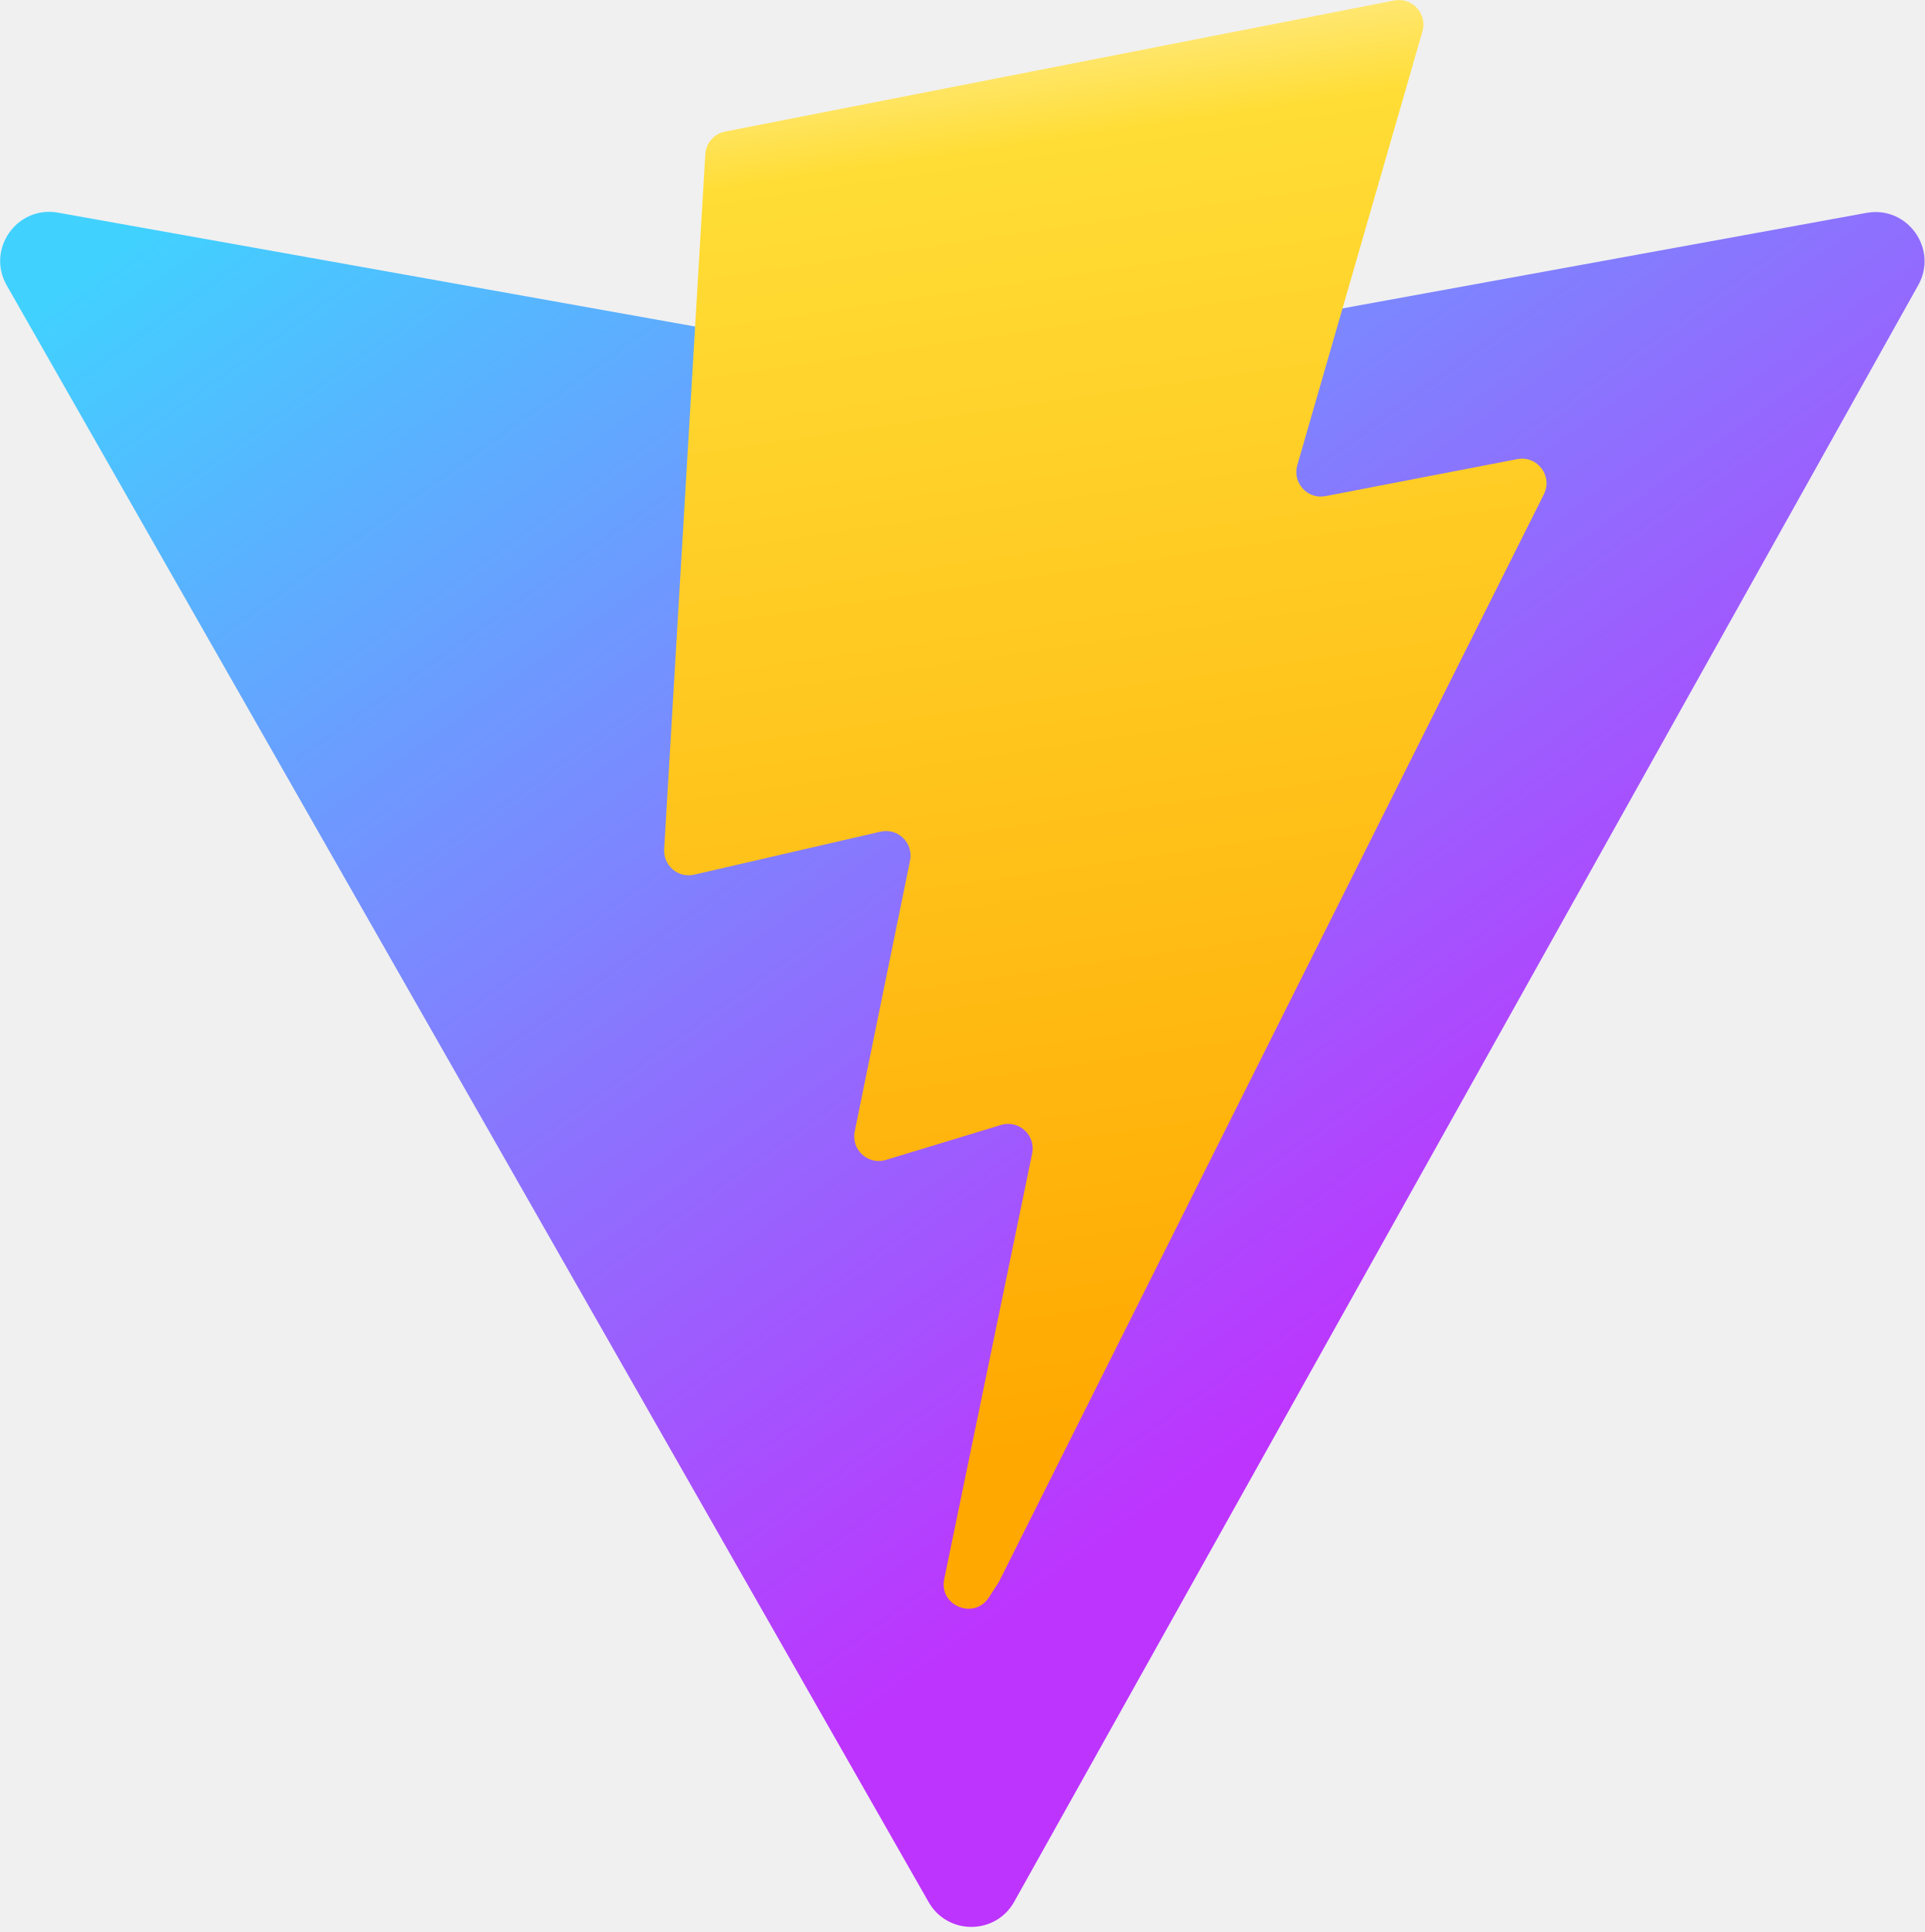
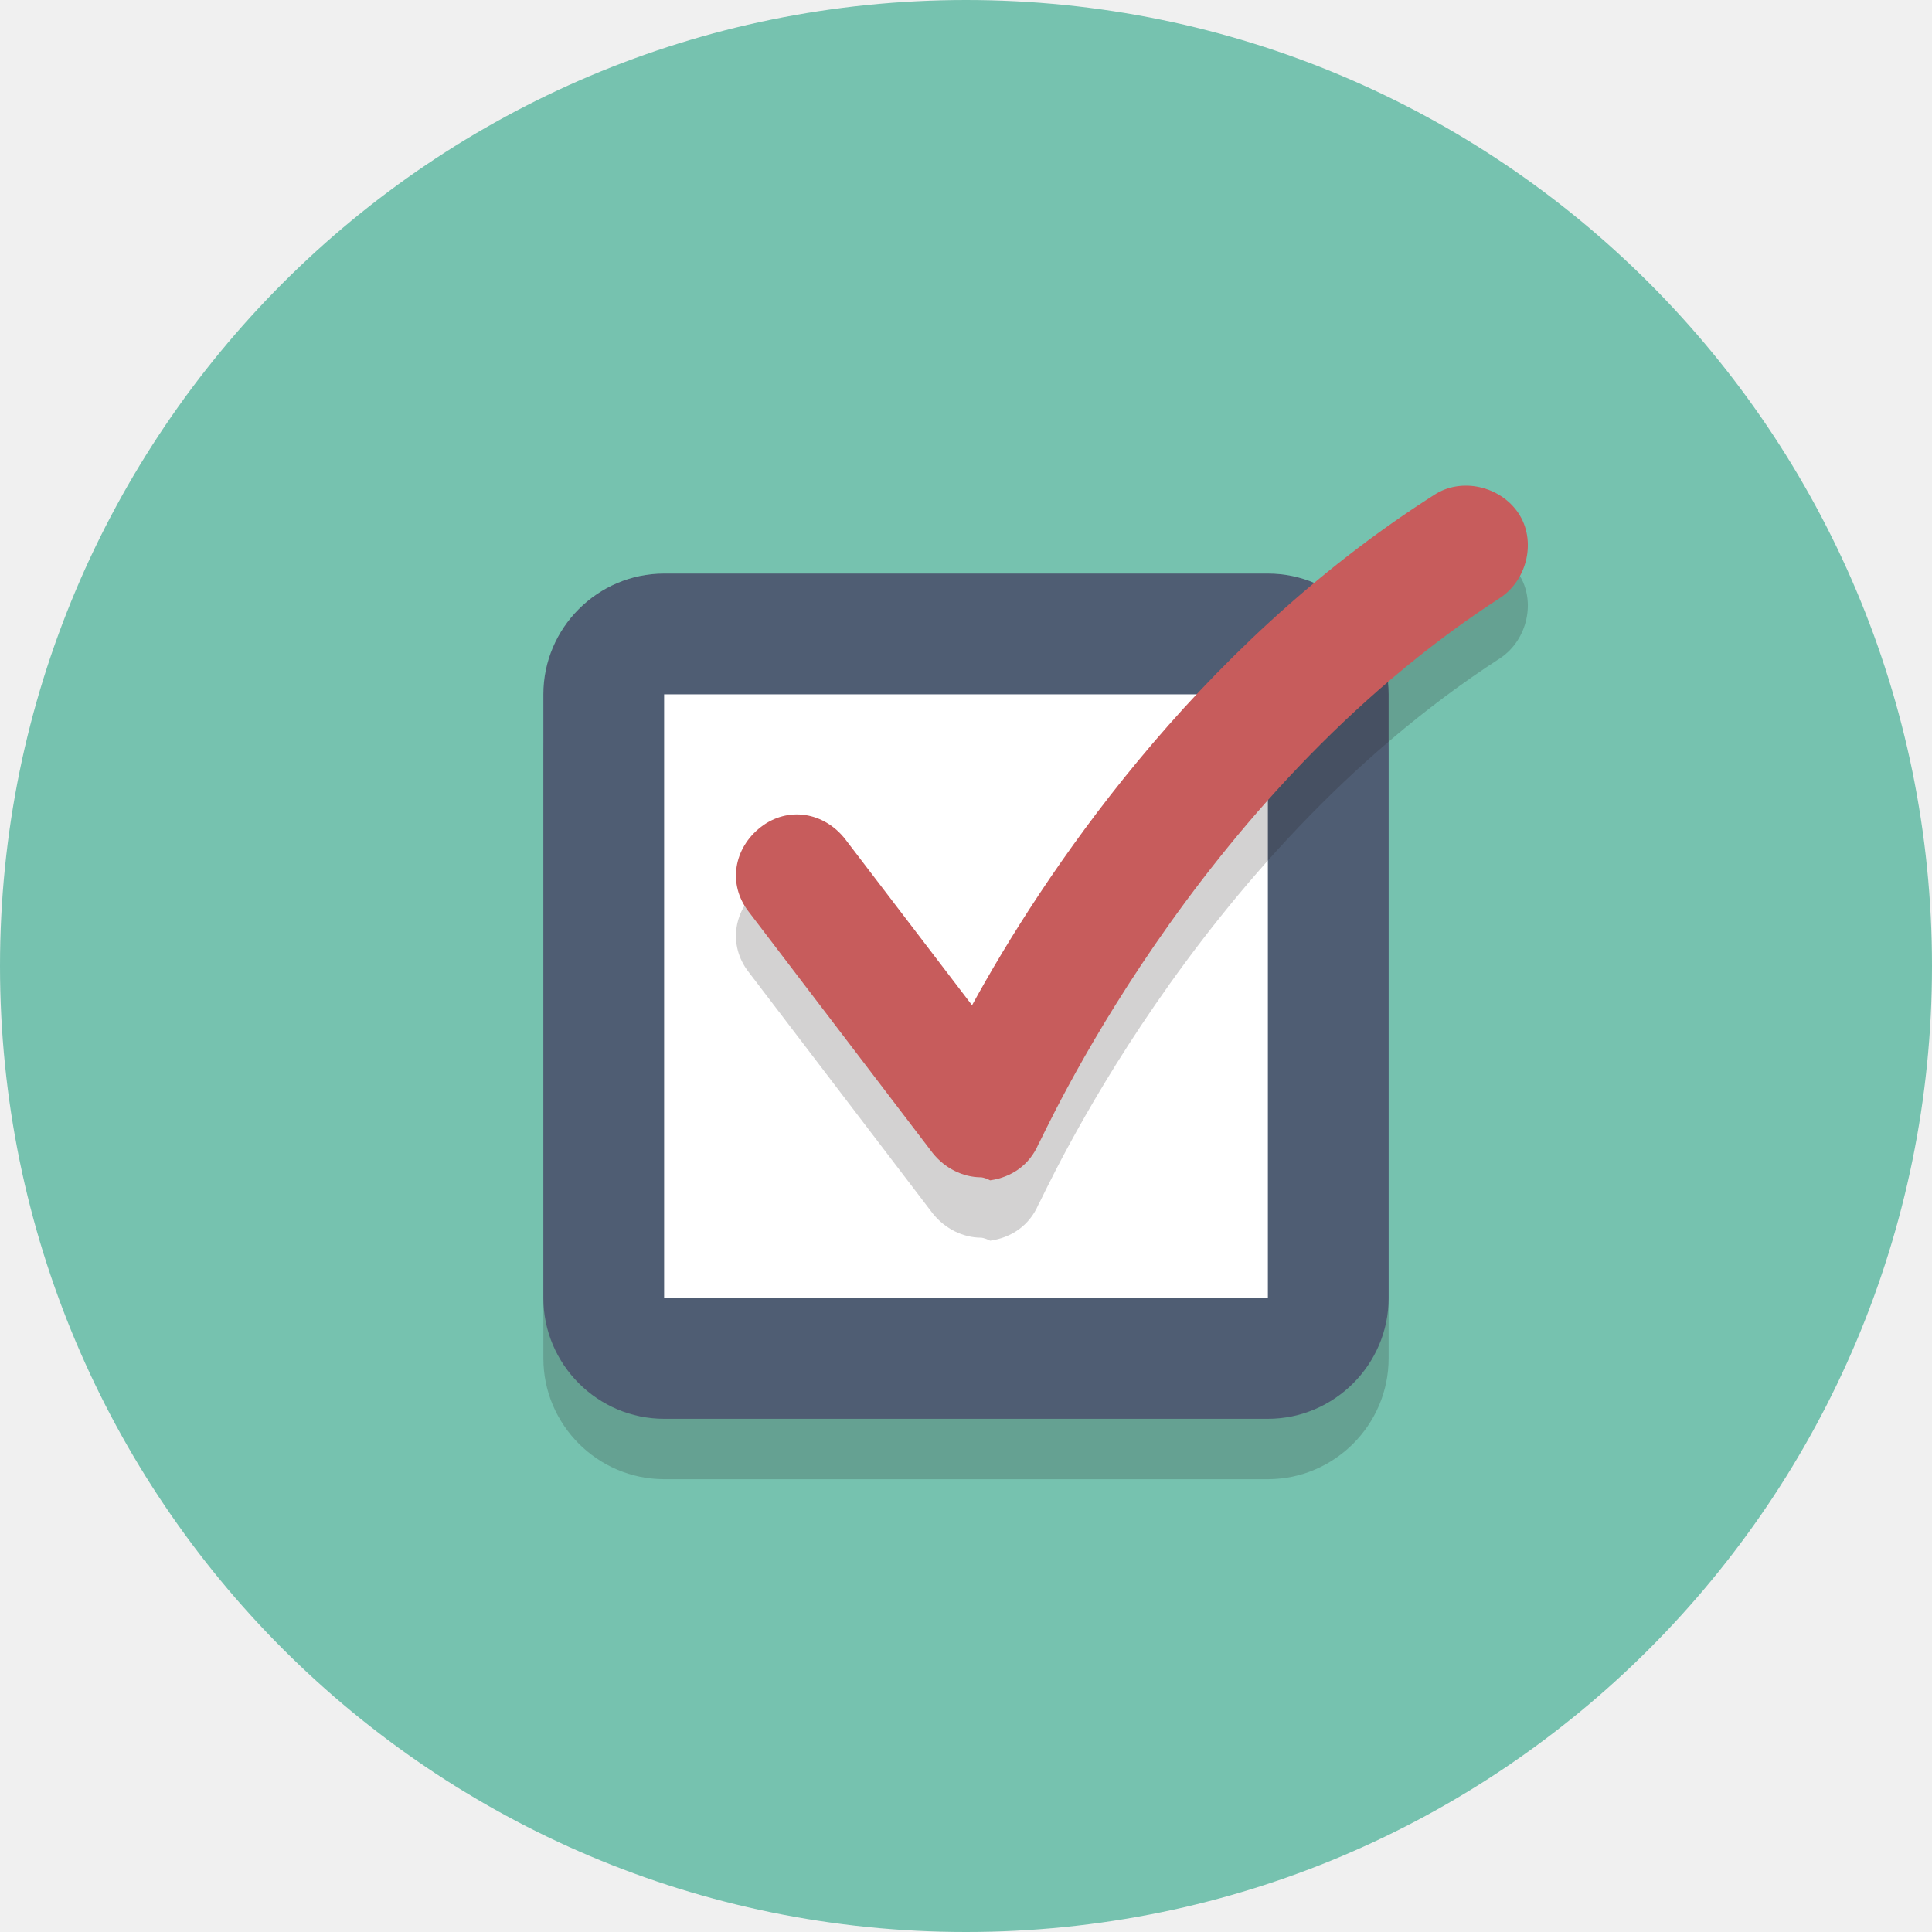
- <svg xmlns="http://www.w3.org/2000/svg" aria-hidden="true" role="img" class="iconify iconify--logos" width="31.88" height="32" preserveAspectRatio="xMidYMid meet" viewBox="0 0 256 257">
-   <defs>
-     <linearGradient id="IconifyId1813088fe1fbc01fb466" x1="-.828%" x2="57.636%" y1="7.652%" y2="78.411%">
-       <stop offset="0%" stop-color="#41D1FF" />
-       <stop offset="100%" stop-color="#BD34FE" />
-     </linearGradient>
-     <linearGradient id="IconifyId1813088fe1fbc01fb467" x1="43.376%" x2="50.316%" y1="2.242%" y2="89.03%">
-       <stop offset="0%" stop-color="#FFEA83" />
-       <stop offset="8.333%" stop-color="#FFDD35" />
-       <stop offset="100%" stop-color="#FFA800" />
-     </linearGradient>
-   </defs>
-   <path fill="url(#IconifyId1813088fe1fbc01fb466)" d="M255.153 37.938L134.897 252.976c-2.483 4.44-8.862 4.466-11.382.048L.875 37.958c-2.746-4.814 1.371-10.646 6.827-9.67l120.385 21.517a6.537 6.537 0 0 0 2.322-.004l117.867-21.483c5.438-.991 9.574 4.796 6.877 9.62Z" />
-   <path fill="url(#IconifyId1813088fe1fbc01fb467)" d="M185.432.063L96.44 17.501a3.268 3.268 0 0 0-2.634 3.014l-5.474 92.456a3.268 3.268 0 0 0 3.997 3.378l24.777-5.718c2.318-.535 4.413 1.507 3.936 3.838l-7.361 36.047c-.495 2.426 1.782 4.5 4.151 3.78l15.304-4.649c2.372-.72 4.652 1.36 4.15 3.788l-11.698 56.621c-.732 3.542 3.979 5.473 5.943 2.437l1.313-2.028l72.516-144.72c1.215-2.423-.88-5.186-3.54-4.672l-25.505 4.922c-2.396.462-4.435-1.77-3.759-4.114l16.646-57.705c.677-2.35-1.37-4.583-3.769-4.113Z" />
+ <svg xmlns="http://www.w3.org/2000/svg" height="800px" width="800px" version="1.1" viewBox="0 0 64 64" xml:space="preserve">
+   <style type="text/css">
+ 	.st0{fill:#76C2AF;}
+ 	.st1{opacity:0.2;}
+ 	.st2{fill:#231F20;}
+ 	.st3{fill:#FFFFFF;}
+ 	.st4{fill:#4F5D73;}
+ 	.st5{fill:#C75C5C;}
+ </style>
+   <g id="Layer_1">
+     <g>
+       <circle class="st0" cx="32" cy="32" r="32" />
+     </g>
+     <g class="st1">
+       <g>
+         <path class="st2" d="M46,45c0,2.2-1.8,4-4,4H22c-2.2,0-4-1.8-4-4V25c0-2.2,1.8-4,4-4h20c2.2,0,4,1.8,4,4V45z" />
+       </g>
+     </g>
+     <g>
+       <g>
+         <path class="st3" d="M22,45c-1.1,0-2-0.9-2-2V23c0-1.1,0.9-2,2-2h20c1.1,0,2,0.9,2,2v20c0,1.1-0.9,2-2,2H22z" />
+       </g>
+       <g>
+         <path class="st4" d="M42,23v20H22V23H42 M42,19H22c-2.2,0-4,1.8-4,4v20c0,2.2,1.8,4,4,4h20c2.2,0,4-1.8,4-4V23     C46,20.8,44.2,19,42,19L42,19z" />
+       </g>
+     </g>
+     <g class="st1">
+       <g>
+         <path class="st2" d="M32.5,41c-0.6,0-1.2-0.3-1.6-0.8l-6.1-8c-0.7-0.9-0.5-2.1,0.4-2.8c0.9-0.7,2.1-0.5,2.8,0.4l4.2,5.5     c2.3-4.2,7.3-11.8,15.3-16.9c0.9-0.6,2.2-0.3,2.8,0.6c0.6,0.9,0.3,2.2-0.6,2.8c-10.2,6.6-15.2,18-15.3,18.1     c-0.3,0.7-0.9,1.1-1.6,1.2C32.6,41,32.5,41,32.5,41z" />
+       </g>
+     </g>
+     <g>
+       <path class="st5" d="M32.5,39c-0.6,0-1.2-0.3-1.6-0.8l-6.1-8c-0.7-0.9-0.5-2.1,0.4-2.8c0.9-0.7,2.1-0.5,2.8,0.4l4.2,5.5    c2.3-4.2,7.3-11.8,15.3-16.9c0.9-0.6,2.2-0.3,2.8,0.6c0.6,0.9,0.3,2.2-0.6,2.8c-10.2,6.6-15.2,18-15.3,18.1    c-0.3,0.7-0.9,1.1-1.6,1.2C32.6,39,32.5,39,32.5,39z" />
+     </g>
+   </g>
+   <g id="Layer_2">
+ </g>
</svg>
